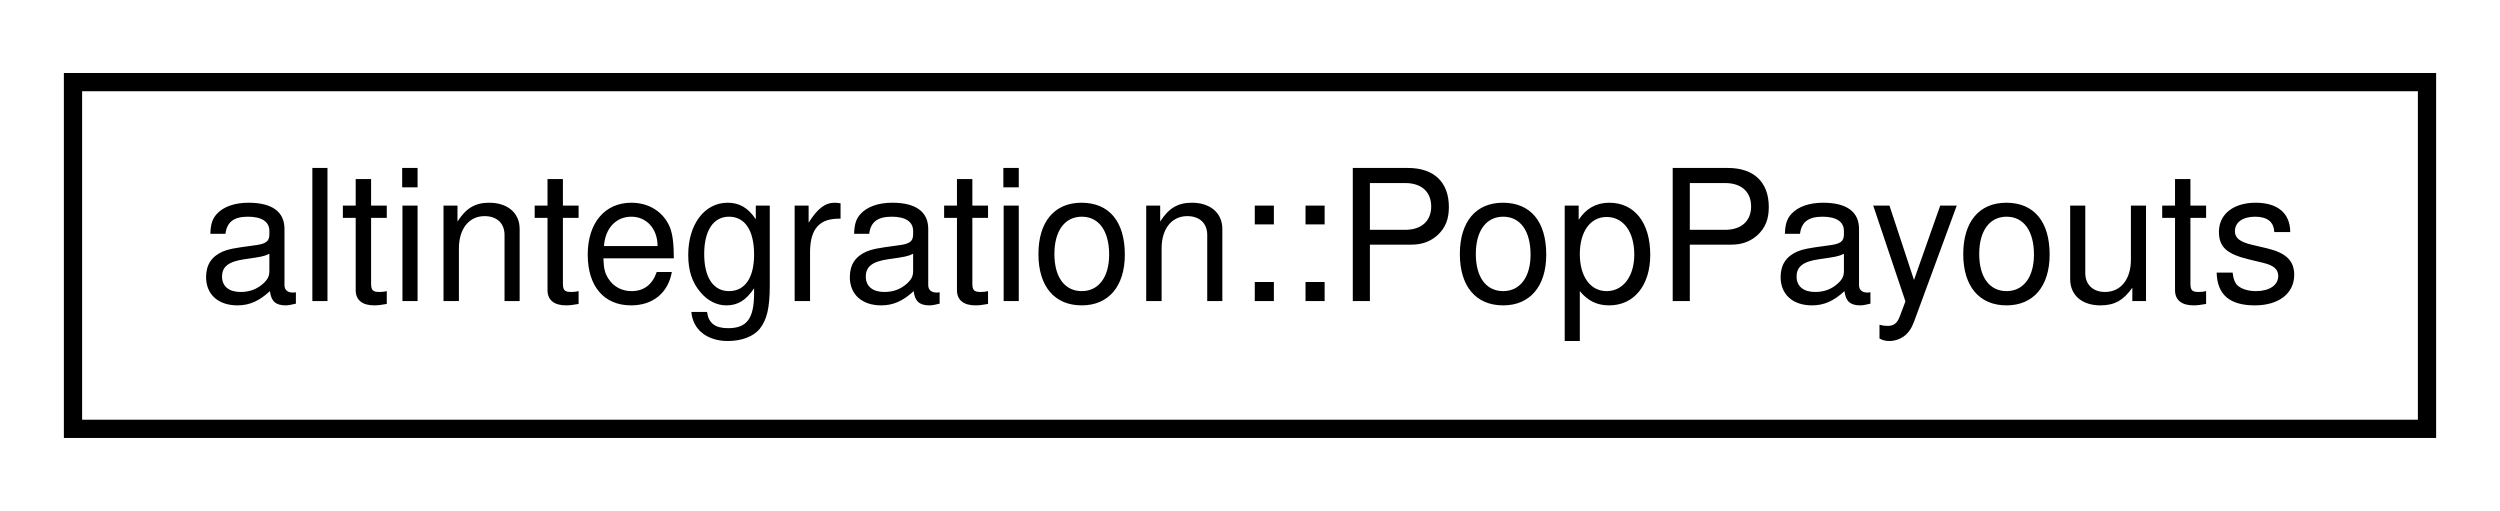
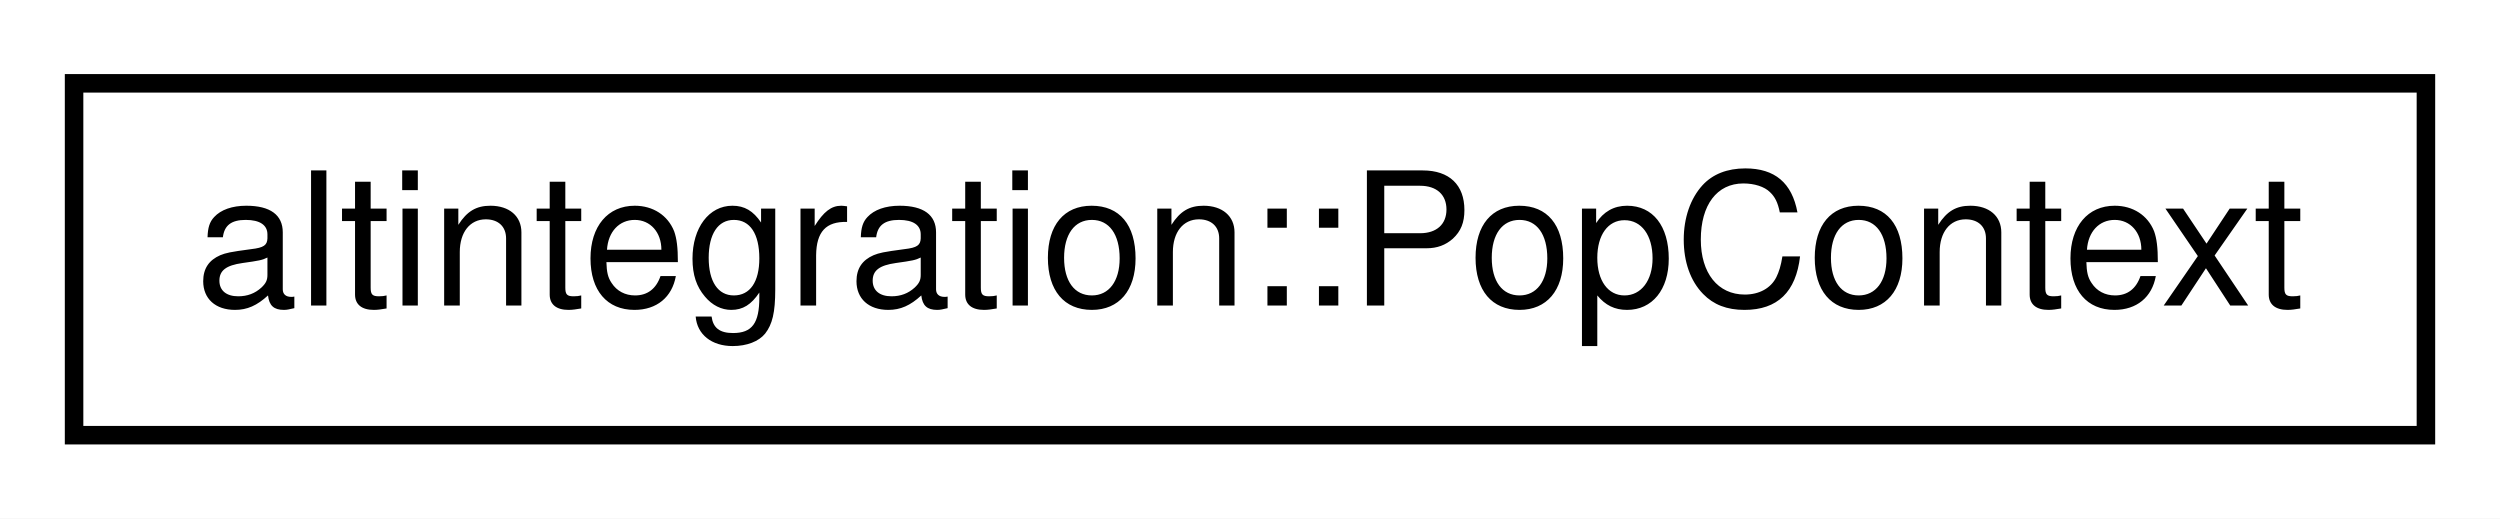
- <svg xmlns="http://www.w3.org/2000/svg" xmlns:xlink="http://www.w3.org/1999/xlink" width="137pt" height="28pt" viewBox="0.00 0.00 137.00 28.00">
+ <svg xmlns="http://www.w3.org/2000/svg" xmlns:xlink="http://www.w3.org/1999/xlink" width="135pt" height="28pt" viewBox="0.00 0.00 135.00 28.00">
  <g id="graph0" class="graph" transform="scale(1 1) rotate(0) translate(4 24)">
-     <polygon fill="white" stroke="transparent" points="-4,4 -4,-24 133,-24 133,4 -4,4" />
+     <polygon fill="white" stroke="transparent" points="-4,4 -4,-24 131,-24 131,4 -4,4" />
    <g id="node1" class="node">
      <g id="a_node1">
-         <a xlink:href="structaltintegration_1_1PopPayouts.html" target="_top" xlink:title="A container for Pop payouts information.">
-           <polygon fill="white" stroke="black" points="0,-0.5 0,-19.5 129,-19.5 129,-0.5 0,-0.5" />
-           <text text-anchor="middle" x="64.5" y="-7.5" font-family="Helvetica,sans-Serif" font-size="10.00">altintegration::PopPayouts</text>
+         <a xlink:href="structaltintegration_1_1PopContext.html" target="_top" xlink:title="Main entrypoint into the veriblock-pop library.">
+           <polygon fill="white" stroke="black" points="0,-0.5 0,-19.5 127,-19.5 127,-0.5 0,-0.5" />
+           <text text-anchor="middle" x="63.5" y="-7.5" font-family="Helvetica,sans-Serif" font-size="10.00">altintegration::PopContext</text>
        </a>
      </g>
    </g>
  </g>
</svg>
